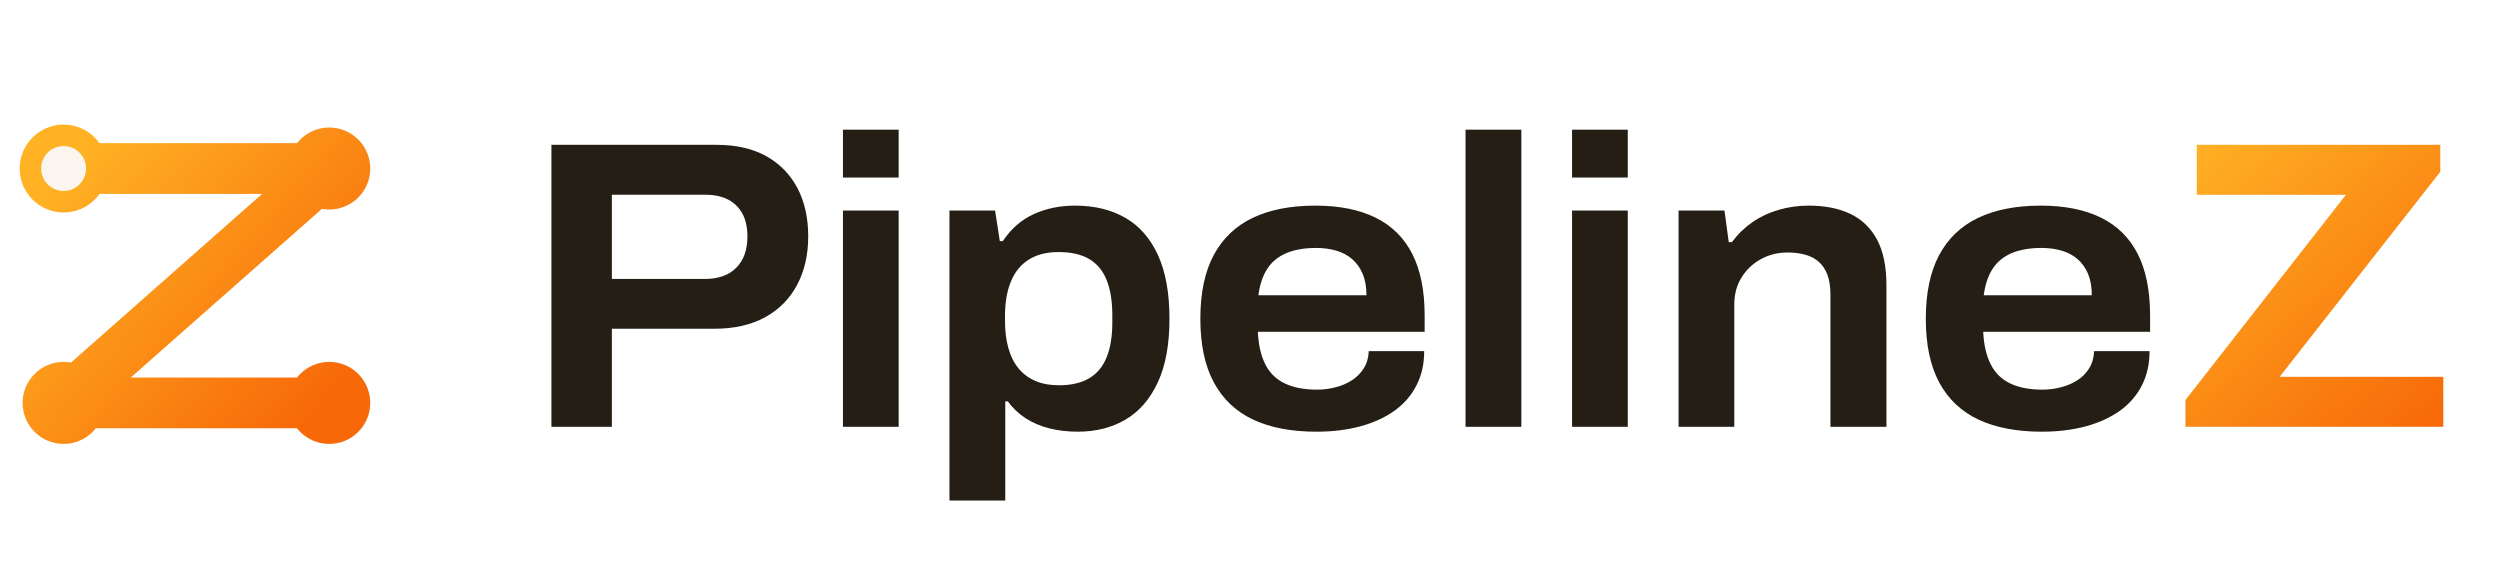
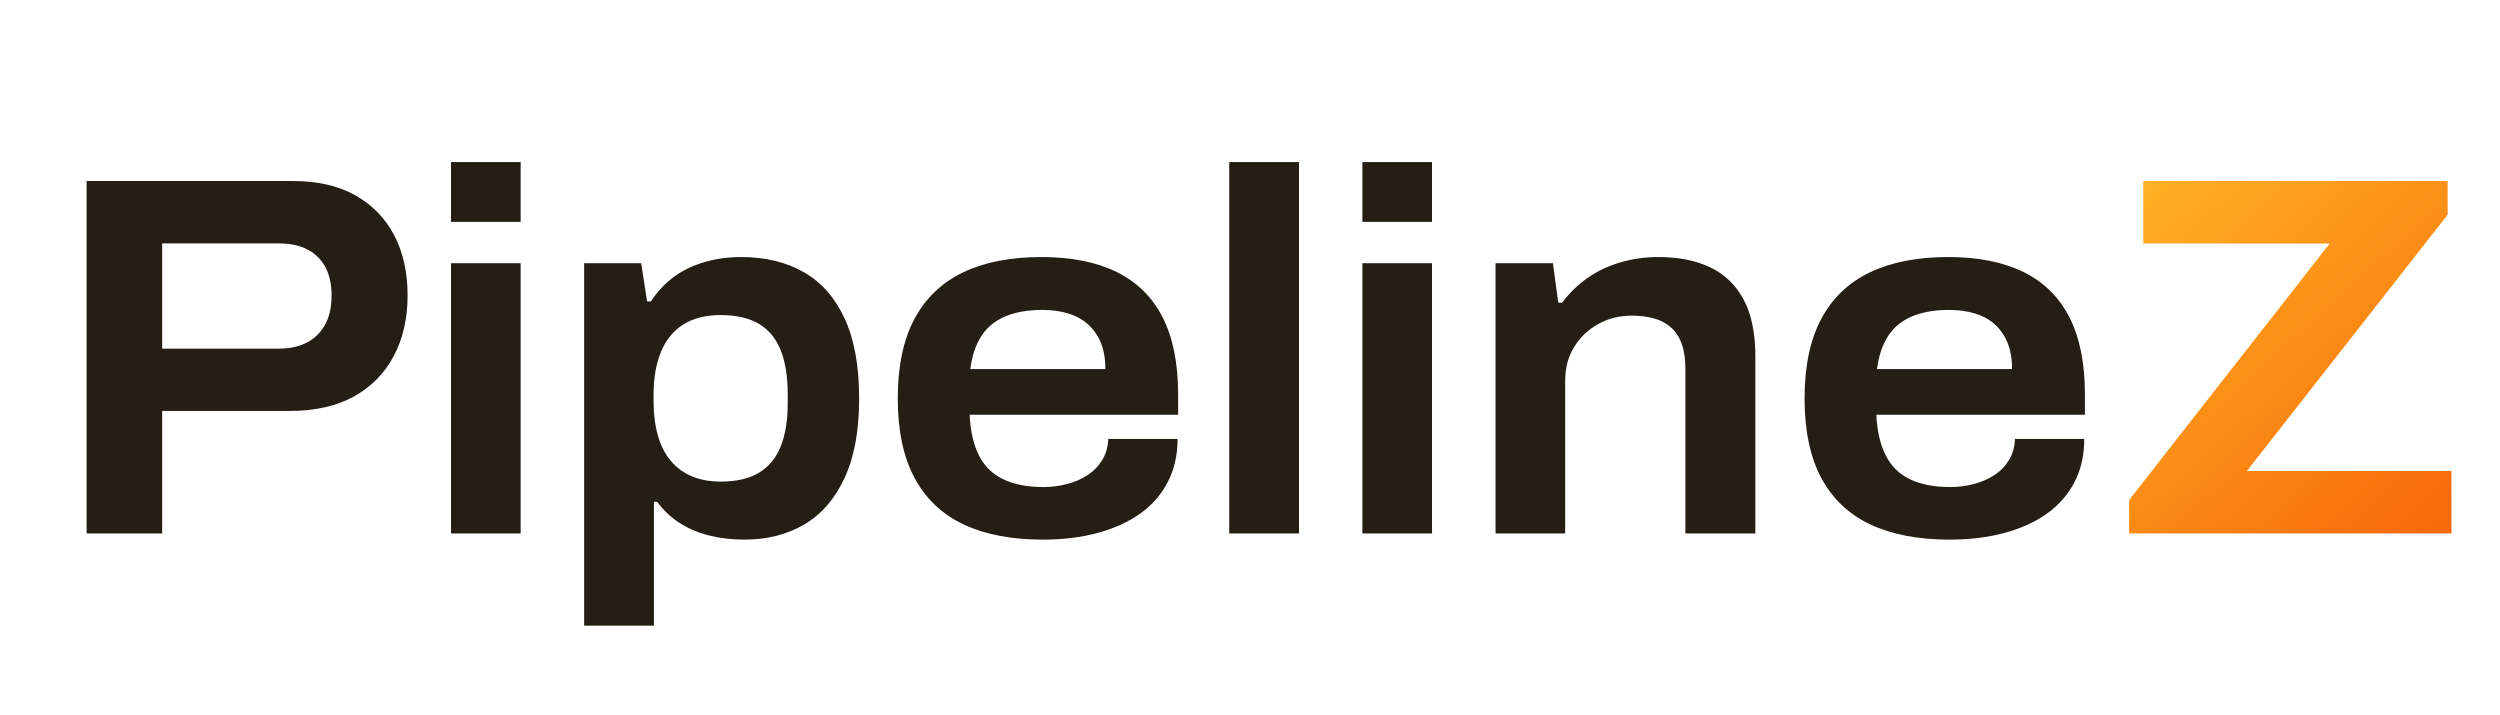
- <svg xmlns="http://www.w3.org/2000/svg" viewBox="0 0 280 64" width="280" height="64" role="img" aria-label="PipelineZ">
+ <svg xmlns="http://www.w3.org/2000/svg" viewBox="0 0 224 64" width="224" height="64" role="img" aria-label="PipelineZ">
  <defs>
-     <linearGradient id="pz-flow-lg" gradientUnits="userSpaceOnUse" x1="30" y1="34" x2="98" y2="94">
-       <stop offset="0" stop-color="#FFB224" />
-       <stop offset="1" stop-color="#F76808" />
-     </linearGradient>
    <linearGradient id="pz-flow-z" gradientUnits="userSpaceOnUse" x1="186.77" y1="15.42" x2="215.65" y2="47">
      <stop offset="0" stop-color="#FFB224" />
      <stop offset="1" stop-color="#F76808" />
    </linearGradient>
  </defs>
  <style>
    .pz-ink { fill: #241E15; }
-     .pz-hole { fill: #FAF6EF; }
-     @media (prefers-color-scheme: dark) { .pz-ink { fill: #F2EDE3; } .pz-hole { fill: #1B1815; } }
+     @media (prefers-color-scheme: dark) { .pz-ink { fill: #F2EDE3; } }
  </style>
-   <g transform="translate(-6 4) scale(0.4375)">
-     <path d="M30 34 H98 L30 94 H98" fill="none" stroke="url(#pz-flow-lg)" stroke-width="13" stroke-linecap="round" stroke-linejoin="round" />
-     <circle cx="98" cy="34" r="10.5" fill="url(#pz-flow-lg)" />
-     <circle cx="30" cy="94" r="10.5" fill="url(#pz-flow-lg)" />
-     <circle cx="98" cy="94" r="10.5" fill="url(#pz-flow-lg)" />
-     <circle cx="30" cy="34" r="8.5" class="pz-hole" stroke="url(#pz-flow-lg)" stroke-width="5.5" />
-   </g>
-   <g transform="translate(58 0.8)">
+   <g transform="translate(4 0.8)">
    <path class="pz-ink" d="M3.76 47.00V15.42H22.23Q25.56 15.42 27.84 16.70Q30.12 17.99 31.32 20.28Q32.52 22.57 32.52 25.68Q32.52 28.76 31.28 31.10Q30.05 33.43 27.70 34.73Q25.35 36.02 21.98 36.02H10.53V47.00ZM10.53 30.44H20.96Q23.23 30.44 24.47 29.18Q25.71 27.93 25.71 25.70Q25.71 24.20 25.17 23.16Q24.62 22.13 23.58 21.57Q22.53 21.01 20.96 21.01H10.53Z M36.41 19.08V13.72H42.65V19.08ZM36.41 47.00V22.78H42.65V47.00Z M48.34 55.26V22.78H53.45L53.98 26.21H54.31Q55.69 24.14 57.78 23.18Q59.87 22.23 62.40 22.23Q65.65 22.23 68.01 23.58Q70.38 24.93 71.68 27.74Q72.98 30.55 72.98 34.92Q72.98 39.22 71.67 42.03Q70.36 44.85 68.05 46.20Q65.74 47.55 62.71 47.55Q61.02 47.55 59.54 47.18Q58.06 46.81 56.88 46.05Q55.71 45.29 54.88 44.16H54.59V55.26ZM60.58 42.35Q62.68 42.35 64.00 41.56Q65.32 40.77 65.95 39.20Q66.58 37.63 66.58 35.31V34.52Q66.58 32.16 65.95 30.58Q65.32 29.00 63.99 28.21Q62.66 27.43 60.56 27.43Q58.57 27.43 57.23 28.27Q55.89 29.11 55.23 30.71Q54.56 32.31 54.56 34.60V35.16Q54.56 36.85 54.94 38.19Q55.31 39.53 56.07 40.45Q56.82 41.37 57.95 41.86Q59.08 42.35 60.58 42.35Z M89.44 47.55Q85.25 47.55 82.36 46.20Q79.46 44.84 77.95 42.03Q76.44 39.23 76.44 34.90Q76.44 30.58 77.93 27.78Q79.43 24.98 82.30 23.60Q85.18 22.23 89.32 22.23Q93.32 22.23 96.05 23.57Q98.78 24.91 100.17 27.63Q101.56 30.35 101.56 34.55V36.36H82.88Q82.98 38.55 83.71 40.00Q84.44 41.45 85.89 42.14Q87.33 42.84 89.51 42.84Q90.58 42.84 91.60 42.57Q92.62 42.31 93.43 41.78Q94.25 41.25 94.75 40.43Q95.26 39.62 95.30 38.53H101.51Q101.51 40.69 100.64 42.37Q99.78 44.06 98.17 45.21Q96.57 46.35 94.35 46.95Q92.13 47.55 89.44 47.55ZM82.94 32.27H95.04Q95.04 30.87 94.62 29.87Q94.20 28.88 93.44 28.22Q92.69 27.57 91.66 27.27Q90.63 26.97 89.39 26.97Q87.45 26.97 86.07 27.55Q84.69 28.14 83.93 29.31Q83.17 30.49 82.94 32.27Z M106.14 47.00V13.72H112.39V47.00Z M118.07 19.08V13.72H124.31V19.08ZM118.07 47.00V22.78H124.31V47.00Z M130.00 47.00V22.78H135.14L135.62 26.32H135.97Q136.97 24.98 138.29 24.07Q139.61 23.16 141.22 22.70Q142.82 22.23 144.58 22.23Q147.29 22.23 149.23 23.15Q151.18 24.08 152.23 26.04Q153.28 28.00 153.28 31.16V47.00H147.01V32.22Q147.01 30.90 146.68 30.00Q146.35 29.10 145.72 28.54Q145.10 27.98 144.20 27.73Q143.31 27.48 142.20 27.48Q140.56 27.48 139.21 28.23Q137.86 28.97 137.05 30.28Q136.24 31.58 136.24 33.31V47.00Z M170.68 47.55Q166.50 47.55 163.60 46.20Q160.70 44.84 159.19 42.03Q157.69 39.23 157.69 34.90Q157.69 30.58 159.18 27.78Q160.67 24.98 163.55 23.60Q166.43 22.23 170.56 22.23Q174.56 22.23 177.30 23.57Q180.03 24.91 181.42 27.63Q182.81 30.35 182.81 34.55V36.36H164.12Q164.22 38.55 164.96 40.00Q165.69 41.45 167.13 42.14Q168.58 42.84 170.75 42.84Q171.82 42.84 172.84 42.57Q173.86 42.31 174.68 41.78Q175.50 41.25 176.00 40.43Q176.50 39.62 176.54 38.53H182.75Q182.75 40.69 181.89 42.37Q181.02 44.06 179.42 45.21Q177.82 46.35 175.60 46.95Q173.38 47.55 170.68 47.55ZM164.18 32.27H176.28Q176.28 30.87 175.86 29.87Q175.44 28.88 174.69 28.22Q173.93 27.57 172.90 27.27Q171.88 26.97 170.63 26.97Q168.69 26.97 167.31 27.55Q165.93 28.14 165.17 29.31Q164.41 30.49 164.18 32.27Z" />
    <path fill="url(#pz-flow-z)" d="M186.77 47.00V44.00L204.74 21.02H188.04V15.42H215.31V18.44L197.32 41.40H215.65V47.00Z" />
  </g>
</svg>
